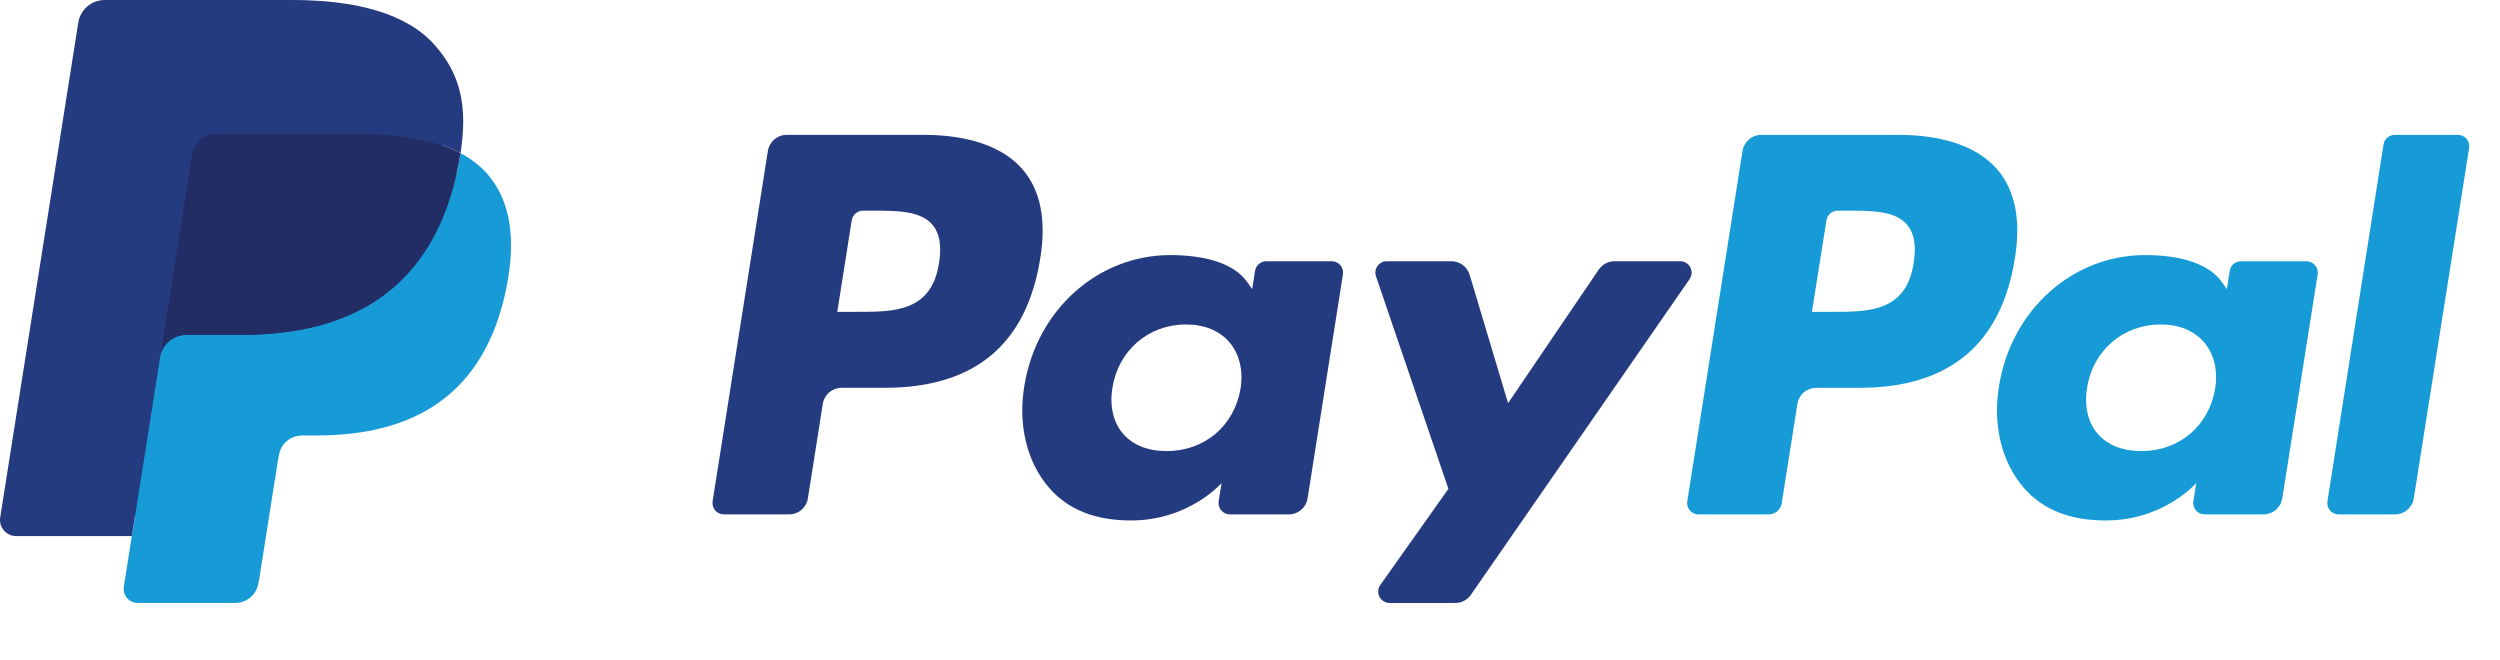
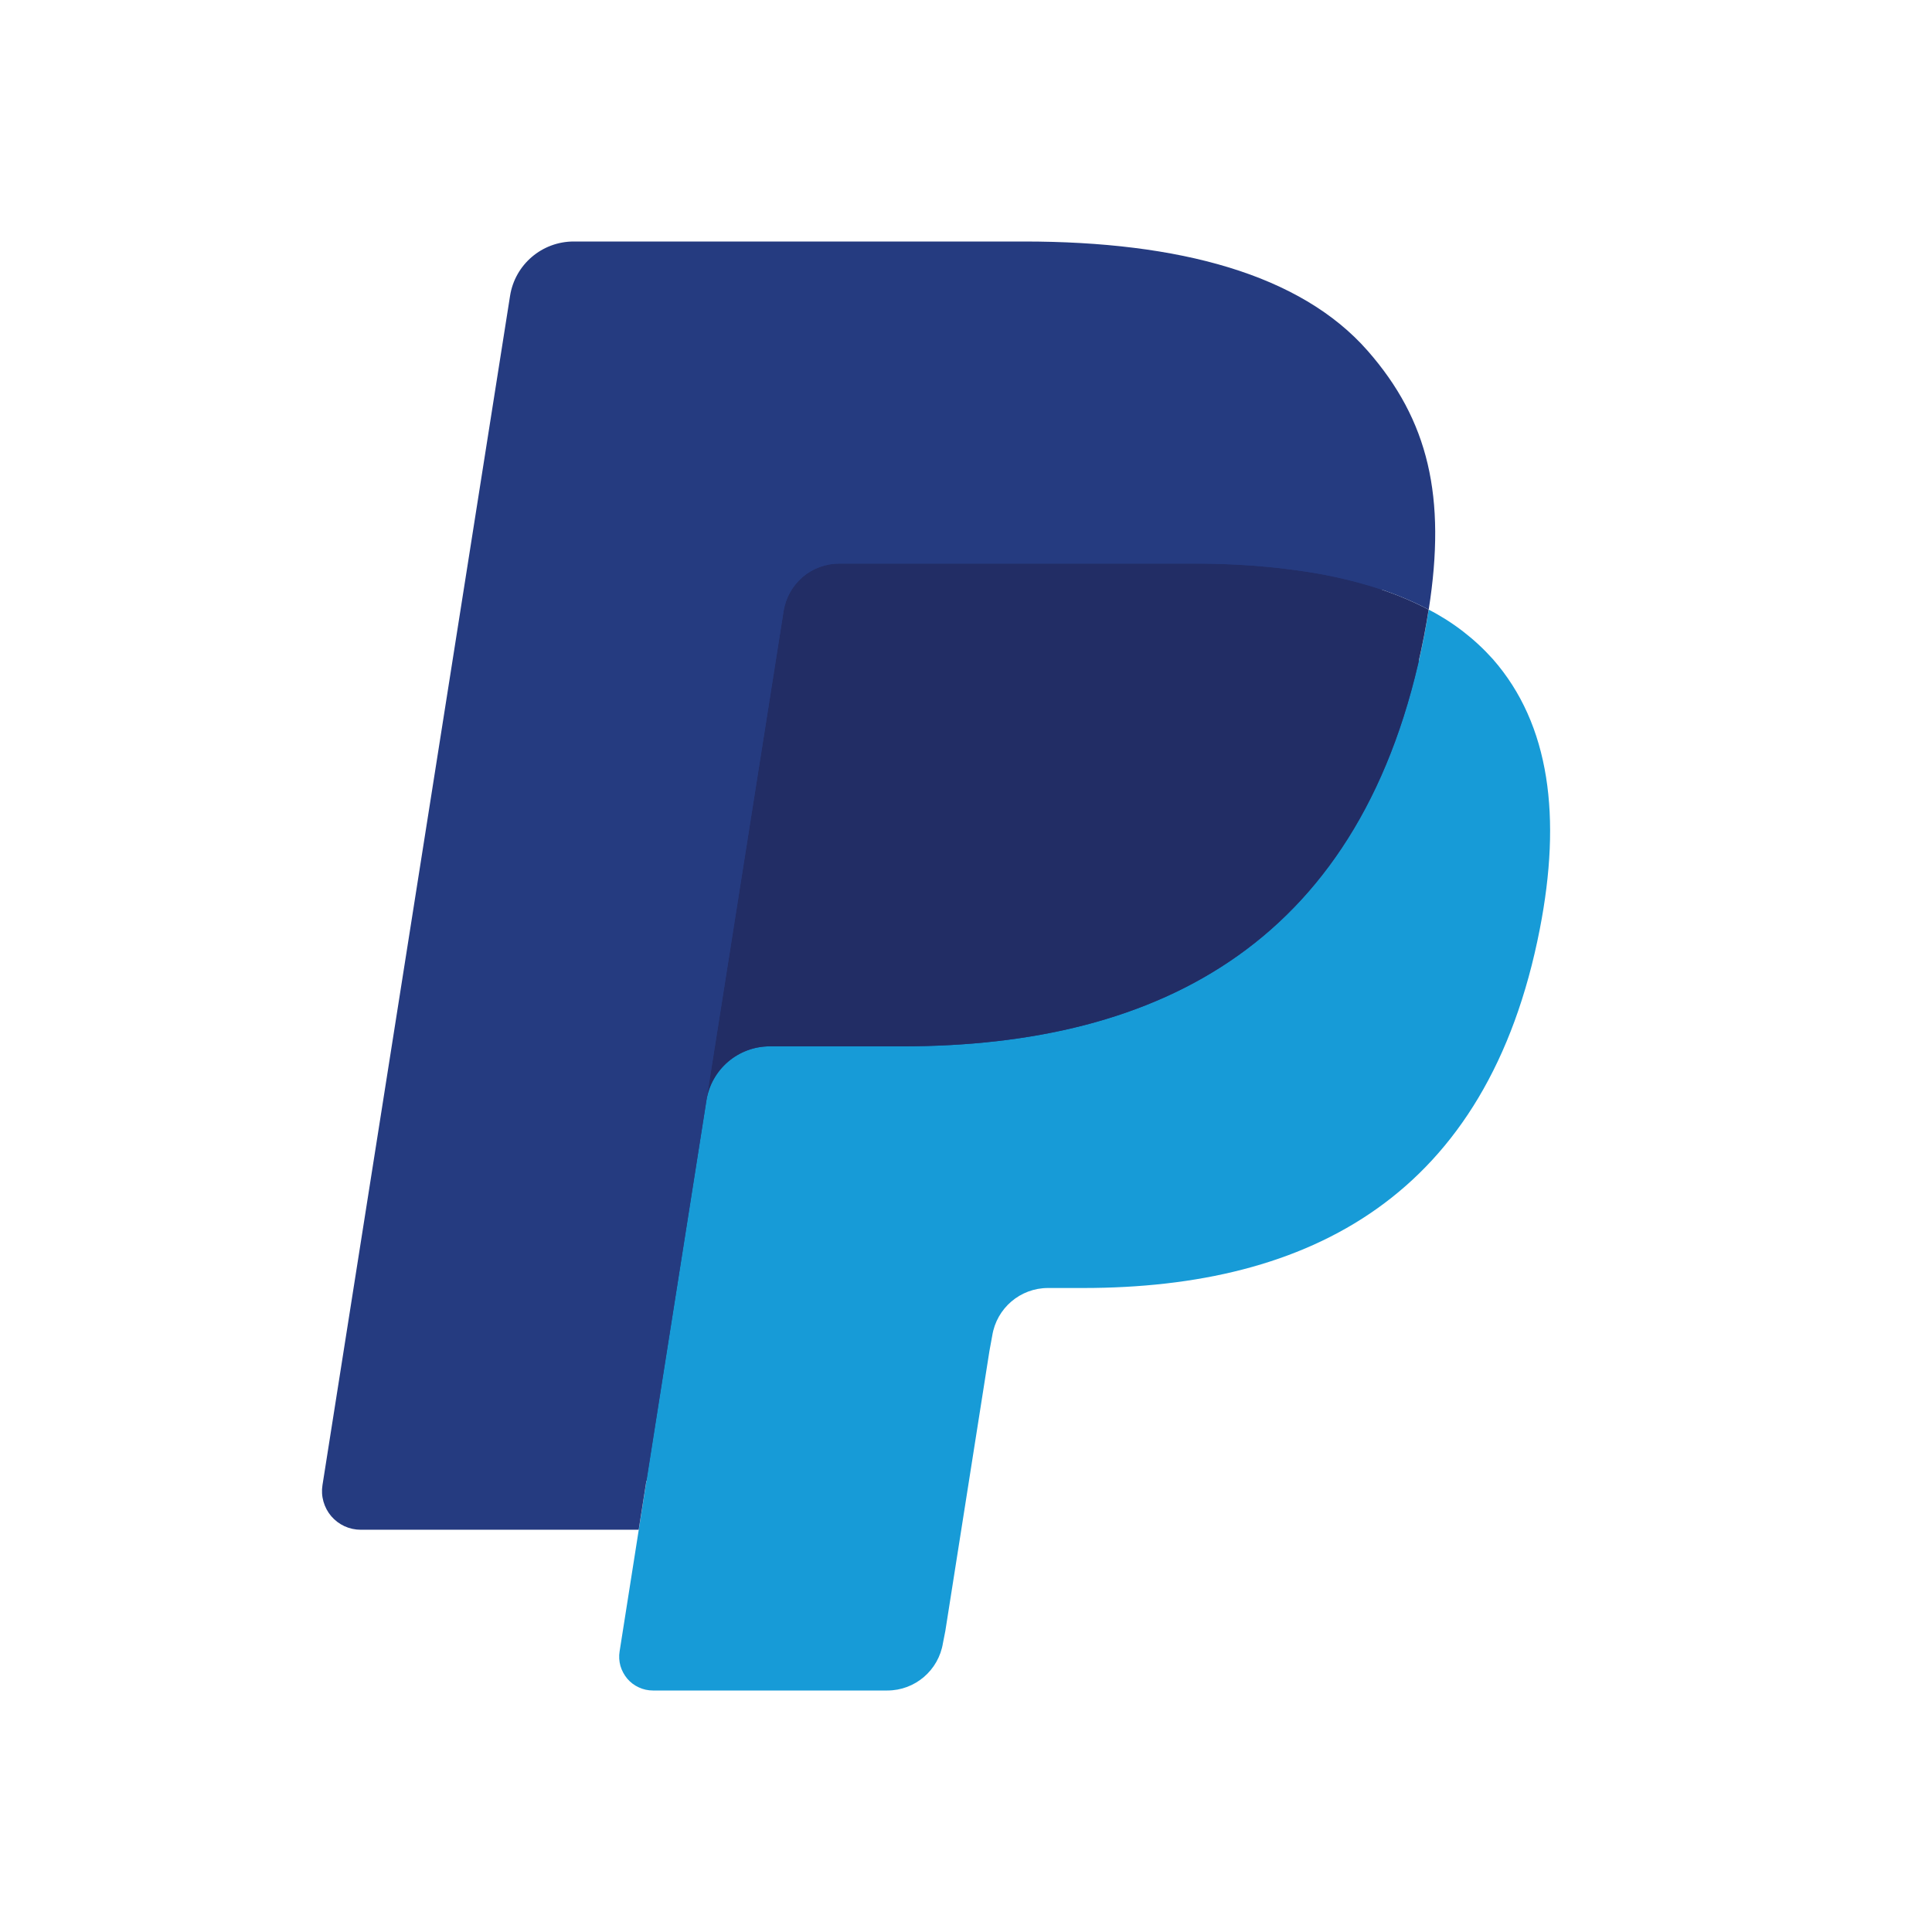
- <svg xmlns="http://www.w3.org/2000/svg" width="91" height="24" viewBox="0 0 91 24" fill="none">
-   <path d="M33.608 4.908H28.634C28.469 4.908 28.31 4.967 28.185 5.074C28.06 5.181 27.977 5.329 27.951 5.492L25.939 18.246C25.93 18.305 25.934 18.366 25.95 18.423C25.967 18.481 25.995 18.534 26.034 18.58C26.073 18.625 26.122 18.662 26.176 18.687C26.231 18.712 26.29 18.724 26.35 18.724H28.724C28.889 18.724 29.048 18.666 29.174 18.559C29.299 18.451 29.382 18.303 29.407 18.14L29.95 14.7C29.975 14.538 30.058 14.39 30.183 14.283C30.308 14.175 30.467 14.117 30.632 14.116H32.206C35.483 14.116 37.374 12.531 37.867 9.389C38.09 8.015 37.877 6.935 37.233 6.178C36.526 5.348 35.273 4.908 33.608 4.908ZM34.182 9.567C33.91 11.351 32.546 11.351 31.227 11.351H30.477L31.003 8.018C31.019 7.921 31.069 7.832 31.144 7.768C31.219 7.704 31.314 7.668 31.413 7.668H31.757C32.655 7.668 33.502 7.668 33.94 8.18C34.201 8.486 34.281 8.94 34.182 9.567ZM48.475 9.509H46.094C45.995 9.509 45.9 9.544 45.825 9.609C45.749 9.673 45.7 9.761 45.684 9.859L45.579 10.525L45.412 10.284C44.897 9.535 43.747 9.285 42.599 9.285C39.967 9.285 37.719 11.279 37.281 14.075C37.054 15.47 37.377 16.804 38.169 17.734C38.895 18.589 39.933 18.945 41.169 18.945C43.289 18.945 44.465 17.582 44.465 17.582L44.359 18.244C44.35 18.303 44.353 18.363 44.369 18.421C44.386 18.479 44.414 18.532 44.453 18.578C44.492 18.624 44.54 18.66 44.594 18.685C44.649 18.711 44.708 18.724 44.768 18.724H46.913C47.078 18.724 47.237 18.665 47.363 18.558C47.488 18.451 47.571 18.302 47.596 18.14L48.883 9.988C48.893 9.929 48.89 9.868 48.873 9.811C48.857 9.753 48.829 9.7 48.79 9.654C48.751 9.609 48.703 9.572 48.649 9.547C48.594 9.522 48.535 9.509 48.475 9.509ZM45.156 14.145C44.926 15.505 43.846 16.419 42.468 16.419C41.777 16.419 41.224 16.197 40.869 15.777C40.517 15.359 40.383 14.765 40.495 14.103C40.71 12.754 41.808 11.811 43.164 11.811C43.841 11.811 44.391 12.036 44.753 12.46C45.115 12.888 45.26 13.486 45.156 14.145ZM61.161 9.509H58.767C58.654 9.509 58.543 9.537 58.443 9.59C58.344 9.643 58.258 9.719 58.195 9.812L54.894 14.675L53.495 10.002C53.452 9.86 53.364 9.735 53.244 9.646C53.125 9.557 52.98 9.509 52.831 9.509H50.479C50.413 9.509 50.348 9.525 50.289 9.555C50.23 9.585 50.18 9.628 50.141 9.682C50.103 9.736 50.078 9.798 50.068 9.863C50.058 9.928 50.064 9.995 50.086 10.057L52.722 17.794L50.243 21.293C50.2 21.355 50.173 21.428 50.168 21.504C50.163 21.58 50.178 21.656 50.213 21.724C50.248 21.791 50.301 21.848 50.366 21.887C50.431 21.927 50.506 21.948 50.582 21.948H52.972C53.084 21.948 53.194 21.921 53.293 21.869C53.392 21.818 53.477 21.743 53.54 21.651L61.501 10.16C61.544 10.098 61.569 10.025 61.574 9.95C61.579 9.874 61.563 9.799 61.528 9.732C61.493 9.665 61.44 9.608 61.375 9.569C61.31 9.53 61.236 9.509 61.161 9.509Z" fill="#253B80" />
-   <path d="M69.085 4.908H64.111C63.946 4.909 63.787 4.967 63.662 5.074C63.537 5.181 63.454 5.329 63.428 5.492L61.417 18.246C61.407 18.305 61.411 18.365 61.427 18.423C61.443 18.48 61.472 18.534 61.511 18.579C61.55 18.625 61.598 18.661 61.652 18.686C61.706 18.712 61.766 18.724 61.825 18.724H64.378C64.493 18.724 64.605 18.683 64.692 18.608C64.78 18.533 64.837 18.43 64.855 18.316L65.426 14.7C65.452 14.538 65.534 14.39 65.659 14.283C65.784 14.175 65.944 14.117 66.108 14.116H67.682C70.959 14.116 72.849 12.531 73.344 9.389C73.567 8.015 73.353 6.935 72.709 6.178C72.003 5.348 70.75 4.908 69.085 4.908ZM69.659 9.567C69.388 11.351 68.024 11.351 66.705 11.351H65.955L66.482 8.018C66.497 7.921 66.547 7.832 66.622 7.768C66.697 7.704 66.792 7.668 66.891 7.668H67.235C68.132 7.668 68.98 7.668 69.418 8.18C69.679 8.486 69.758 8.94 69.659 9.567ZM83.952 9.509H81.572C81.473 9.509 81.377 9.544 81.302 9.608C81.227 9.672 81.178 9.761 81.163 9.859L81.057 10.525L80.89 10.284C80.374 9.535 79.225 9.285 78.078 9.285C75.446 9.285 73.198 11.279 72.761 14.075C72.534 15.47 72.856 16.804 73.647 17.734C74.374 18.589 75.412 18.945 76.647 18.945C78.768 18.945 79.944 17.582 79.944 17.582L79.838 18.244C79.828 18.303 79.832 18.364 79.848 18.422C79.864 18.479 79.893 18.533 79.932 18.578C79.971 18.624 80.019 18.661 80.074 18.686C80.129 18.711 80.188 18.724 80.248 18.724H82.393C82.557 18.724 82.716 18.665 82.842 18.558C82.967 18.451 83.049 18.302 83.075 18.14L84.363 9.988C84.372 9.928 84.368 9.868 84.352 9.81C84.335 9.753 84.307 9.699 84.267 9.654C84.228 9.608 84.18 9.572 84.126 9.547C84.071 9.522 84.012 9.509 83.952 9.509ZM80.632 14.145C80.404 15.505 79.322 16.419 77.945 16.419C77.254 16.419 76.7 16.197 76.345 15.777C75.993 15.359 75.861 14.765 75.972 14.103C76.188 12.754 77.284 11.811 78.641 11.811C79.317 11.811 79.867 12.036 80.229 12.46C80.593 12.888 80.737 13.486 80.632 14.145ZM86.76 5.258L84.719 18.246C84.709 18.305 84.713 18.365 84.729 18.423C84.745 18.48 84.774 18.534 84.813 18.579C84.851 18.625 84.9 18.661 84.954 18.686C85.008 18.712 85.067 18.724 85.127 18.724H87.18C87.521 18.724 87.81 18.477 87.862 18.14L89.876 5.387C89.885 5.328 89.881 5.267 89.865 5.21C89.849 5.152 89.82 5.099 89.782 5.053C89.743 5.008 89.695 4.971 89.64 4.946C89.586 4.921 89.527 4.908 89.467 4.908H87.169C87.07 4.908 86.975 4.944 86.9 5.008C86.825 5.072 86.775 5.161 86.76 5.258Z" fill="#179BD7" />
-   <path d="M5.284 21.203L5.665 18.787L4.818 18.767H0.772L3.583 0.94C3.592 0.885 3.619 0.835 3.661 0.8C3.703 0.764 3.757 0.744 3.812 0.745H10.633C12.898 0.745 14.461 1.216 15.277 2.146C15.66 2.582 15.903 3.038 16.021 3.54C16.145 4.067 16.147 4.696 16.026 5.463L16.017 5.519V6.011L16.4 6.228C16.692 6.375 16.955 6.576 17.175 6.818C17.502 7.191 17.713 7.665 17.803 8.228C17.895 8.806 17.865 9.494 17.713 10.273C17.539 11.169 17.257 11.949 16.876 12.588C16.54 13.16 16.087 13.655 15.549 14.042C15.042 14.401 14.441 14.674 13.761 14.849C13.102 15.02 12.351 15.107 11.527 15.107H10.996C10.616 15.107 10.247 15.243 9.958 15.489C9.669 15.736 9.477 16.079 9.417 16.454L9.377 16.672L8.705 20.93L8.674 21.087C8.666 21.136 8.652 21.161 8.632 21.177C8.612 21.194 8.588 21.203 8.562 21.203H5.284Z" fill="#253B80" />
-   <path d="M16.762 5.576C16.742 5.706 16.719 5.839 16.692 5.976C15.793 10.595 12.715 12.191 8.784 12.191H6.783C6.302 12.191 5.897 12.54 5.822 13.014L4.797 19.513L4.507 21.355C4.495 21.428 4.5 21.503 4.52 21.574C4.54 21.645 4.575 21.711 4.623 21.767C4.671 21.824 4.731 21.869 4.798 21.9C4.865 21.931 4.938 21.947 5.012 21.947H8.562C8.983 21.947 9.34 21.641 9.406 21.227L9.441 21.047L10.109 16.805L10.152 16.572C10.218 16.156 10.575 15.851 10.996 15.851H11.527C14.966 15.851 17.658 14.454 18.445 10.414C18.774 8.726 18.604 7.316 17.734 6.325C17.458 6.018 17.129 5.765 16.762 5.576Z" fill="#179BD7" />
-   <path d="M15.821 5.201C15.534 5.118 15.242 5.053 14.946 5.006C14.362 4.917 13.772 4.874 13.182 4.878H7.835C7.631 4.878 7.435 4.95 7.28 5.083C7.125 5.215 7.023 5.398 6.992 5.599L5.854 12.803L5.822 13.014C5.857 12.784 5.974 12.575 6.15 12.424C6.326 12.273 6.55 12.19 6.782 12.19H8.784C12.715 12.19 15.793 10.594 16.692 5.976C16.719 5.839 16.742 5.706 16.762 5.576C16.525 5.451 16.277 5.347 16.023 5.264C15.956 5.242 15.889 5.221 15.821 5.201Z" fill="#222D65" />
-   <path d="M6.992 5.599C7.023 5.398 7.125 5.215 7.28 5.083C7.434 4.95 7.631 4.878 7.835 4.879H13.182C13.815 4.879 14.406 4.92 14.946 5.007C15.311 5.065 15.671 5.151 16.023 5.264C16.289 5.352 16.535 5.456 16.763 5.576C17.03 3.869 16.761 2.707 15.838 1.655C14.82 0.496 12.984 0 10.634 0H3.812C3.332 0 2.923 0.349 2.849 0.824L0.007 18.835C-0.006 18.919 -0.001 19.004 0.022 19.085C0.045 19.167 0.085 19.243 0.14 19.307C0.195 19.371 0.263 19.423 0.34 19.459C0.417 19.494 0.501 19.513 0.585 19.513H4.797L5.854 12.804L6.992 5.599Z" fill="#253B80" />
+ <svg xmlns="http://www.w3.org/2000/svg" width="24" height="24" viewBox="0 0 24 24" fill="none">
+   <path d="M8.334 20.39L8.646 18.409L7.951 18.393H4.633L6.939 3.771C6.946 3.727 6.968 3.686 7.003 3.656C7.037 3.627 7.081 3.611 7.126 3.611H12.721C14.579 3.611 15.86 3.998 16.529 4.761C16.843 5.119 17.043 5.493 17.14 5.904C17.241 6.336 17.243 6.852 17.144 7.481L17.137 7.527V7.93L17.451 8.108C17.69 8.23 17.905 8.394 18.086 8.592C18.354 8.899 18.528 9.287 18.601 9.748C18.677 10.223 18.652 10.787 18.528 11.426C18.385 12.161 18.153 12.801 17.841 13.324C17.565 13.793 17.194 14.2 16.752 14.517C16.337 14.812 15.844 15.036 15.286 15.179C14.745 15.32 14.129 15.39 13.454 15.39H13.018C12.707 15.39 12.404 15.503 12.167 15.704C11.93 15.907 11.773 16.188 11.723 16.496L11.69 16.674L11.139 20.166L11.114 20.295C11.108 20.335 11.096 20.356 11.079 20.369C11.063 20.383 11.043 20.39 11.022 20.39H8.334Z" fill="#253B80" />
+   <path d="M17.748 7.573C17.731 7.68 17.712 7.789 17.691 7.901C16.953 11.69 14.428 12.998 11.204 12.998H9.563C9.169 12.998 8.836 13.284 8.775 13.673L7.935 19.003L7.697 20.514C7.687 20.574 7.691 20.636 7.707 20.694C7.724 20.752 7.753 20.806 7.792 20.853C7.831 20.899 7.88 20.936 7.935 20.961C7.99 20.987 8.05 21 8.111 21H11.023C11.367 21 11.66 20.749 11.714 20.409L11.743 20.262L12.291 16.783L12.326 16.592C12.38 16.251 12.674 16 13.018 16H13.454C16.274 16 18.483 14.855 19.128 11.541C19.398 10.157 19.258 9.001 18.545 8.188C18.319 7.936 18.049 7.728 17.748 7.573Z" fill="#179BD7" />
+   <path d="M16.975 7.266C16.74 7.197 16.5 7.144 16.258 7.106C15.779 7.033 15.295 6.997 14.811 7.001H10.425C10.259 7.001 10.097 7.06 9.97 7.169C9.844 7.277 9.76 7.427 9.734 7.592L8.801 13.501L8.774 13.674C8.803 13.485 8.899 13.314 9.043 13.19C9.188 13.066 9.372 12.998 9.562 12.998H11.204C14.428 12.998 16.952 11.689 17.69 7.901C17.712 7.789 17.73 7.68 17.747 7.573C17.552 7.471 17.35 7.386 17.141 7.317C17.086 7.299 17.031 7.282 16.975 7.266Z" fill="#222D65" />
+   <path d="M9.734 7.592C9.76 7.427 9.844 7.277 9.97 7.168C10.097 7.06 10.259 7.001 10.426 7.001H14.811C15.331 7.001 15.816 7.035 16.258 7.107C16.558 7.154 16.853 7.224 17.142 7.317C17.359 7.389 17.561 7.475 17.748 7.573C17.968 6.173 17.746 5.22 16.989 4.357C16.155 3.407 14.649 3 12.722 3H7.127C6.733 3 6.397 3.286 6.336 3.676L4.006 18.448C3.995 18.516 3.999 18.586 4.018 18.653C4.037 18.72 4.07 18.782 4.115 18.835C4.16 18.887 4.216 18.93 4.279 18.959C4.342 18.988 4.411 19.003 4.48 19.003H7.934L8.802 13.501L9.734 7.592Z" fill="#253B80" />
</svg>
